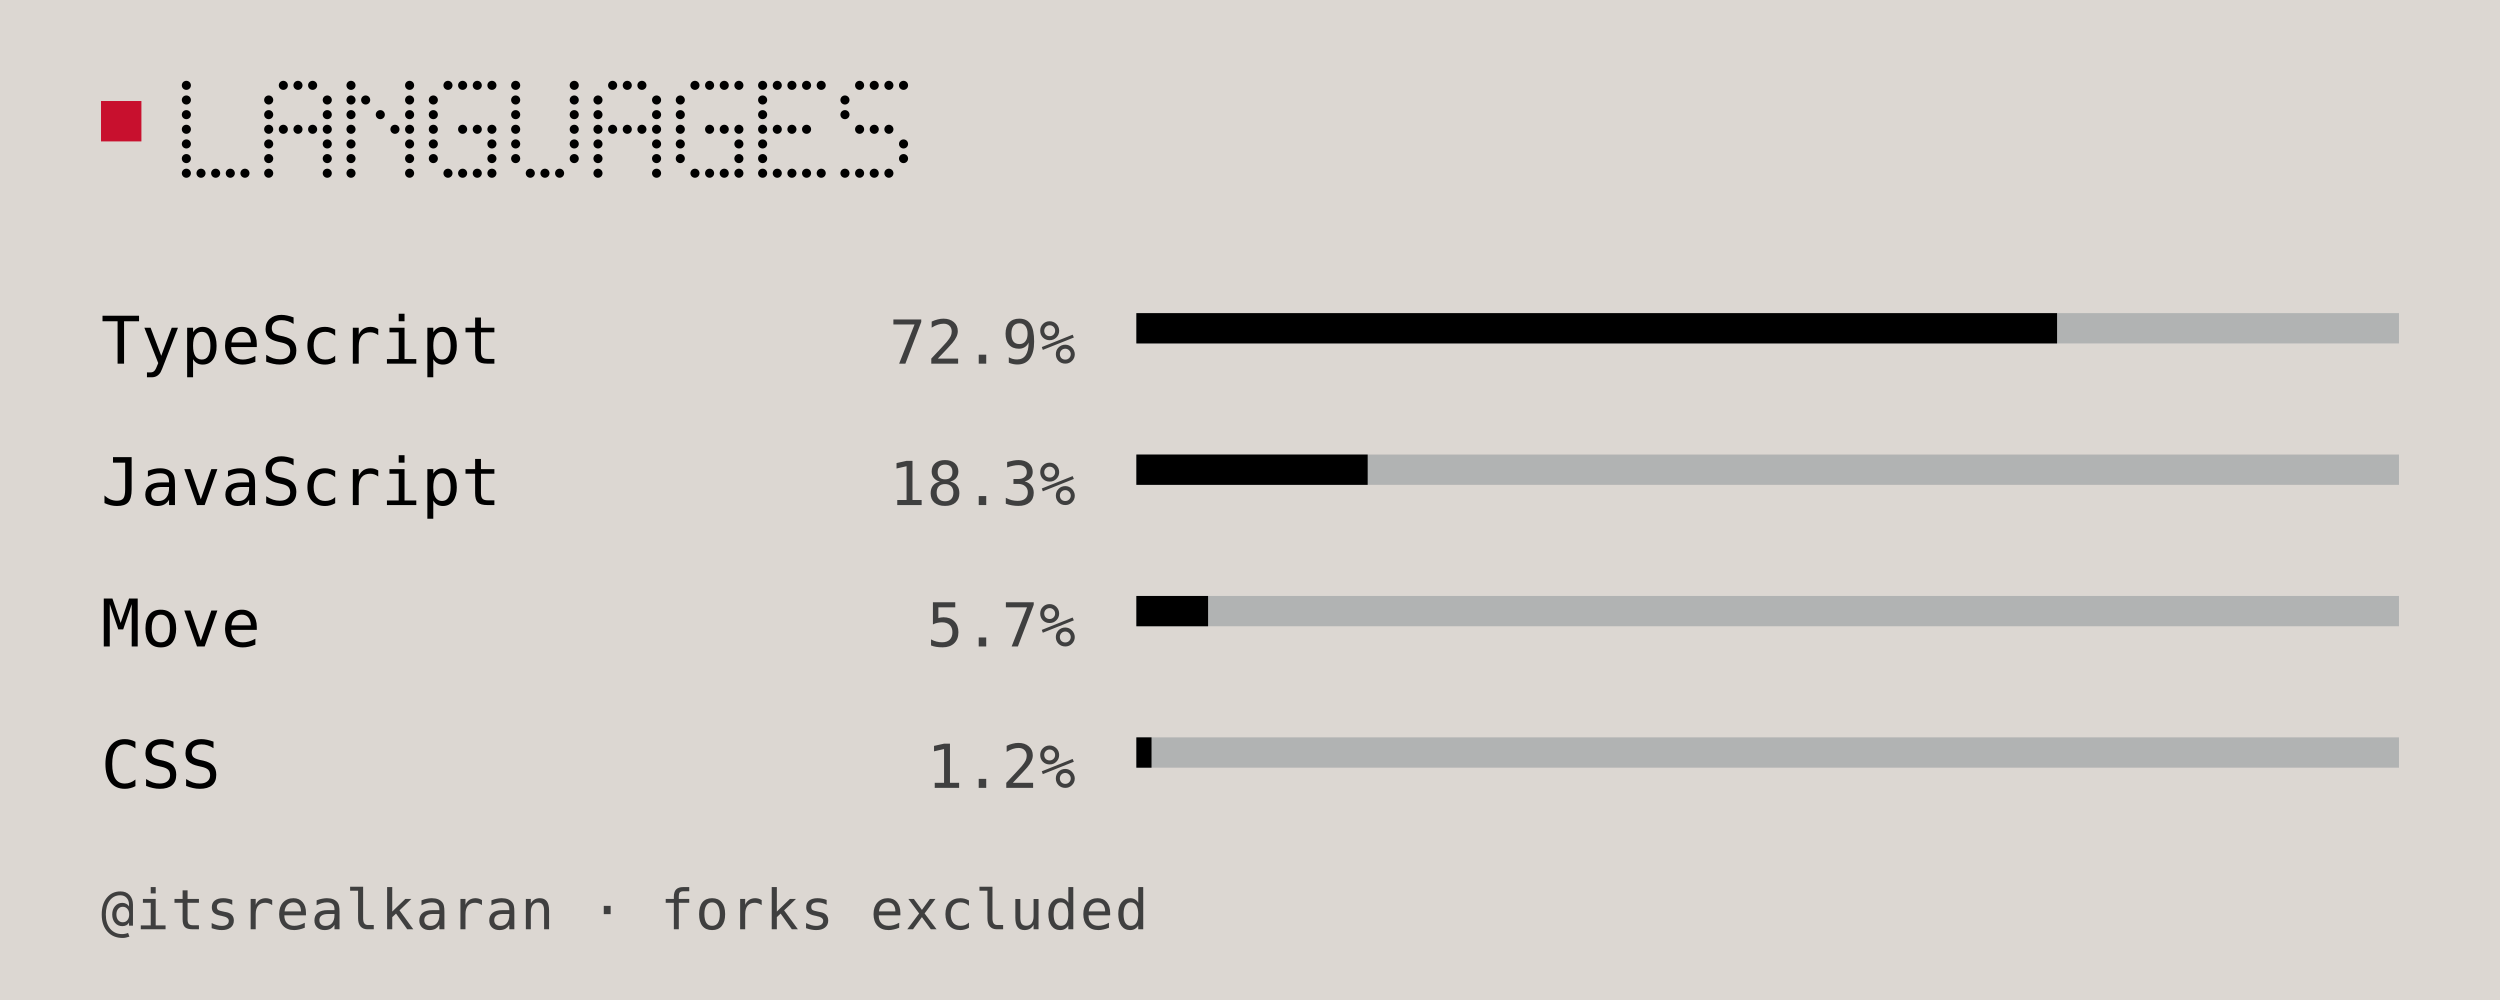
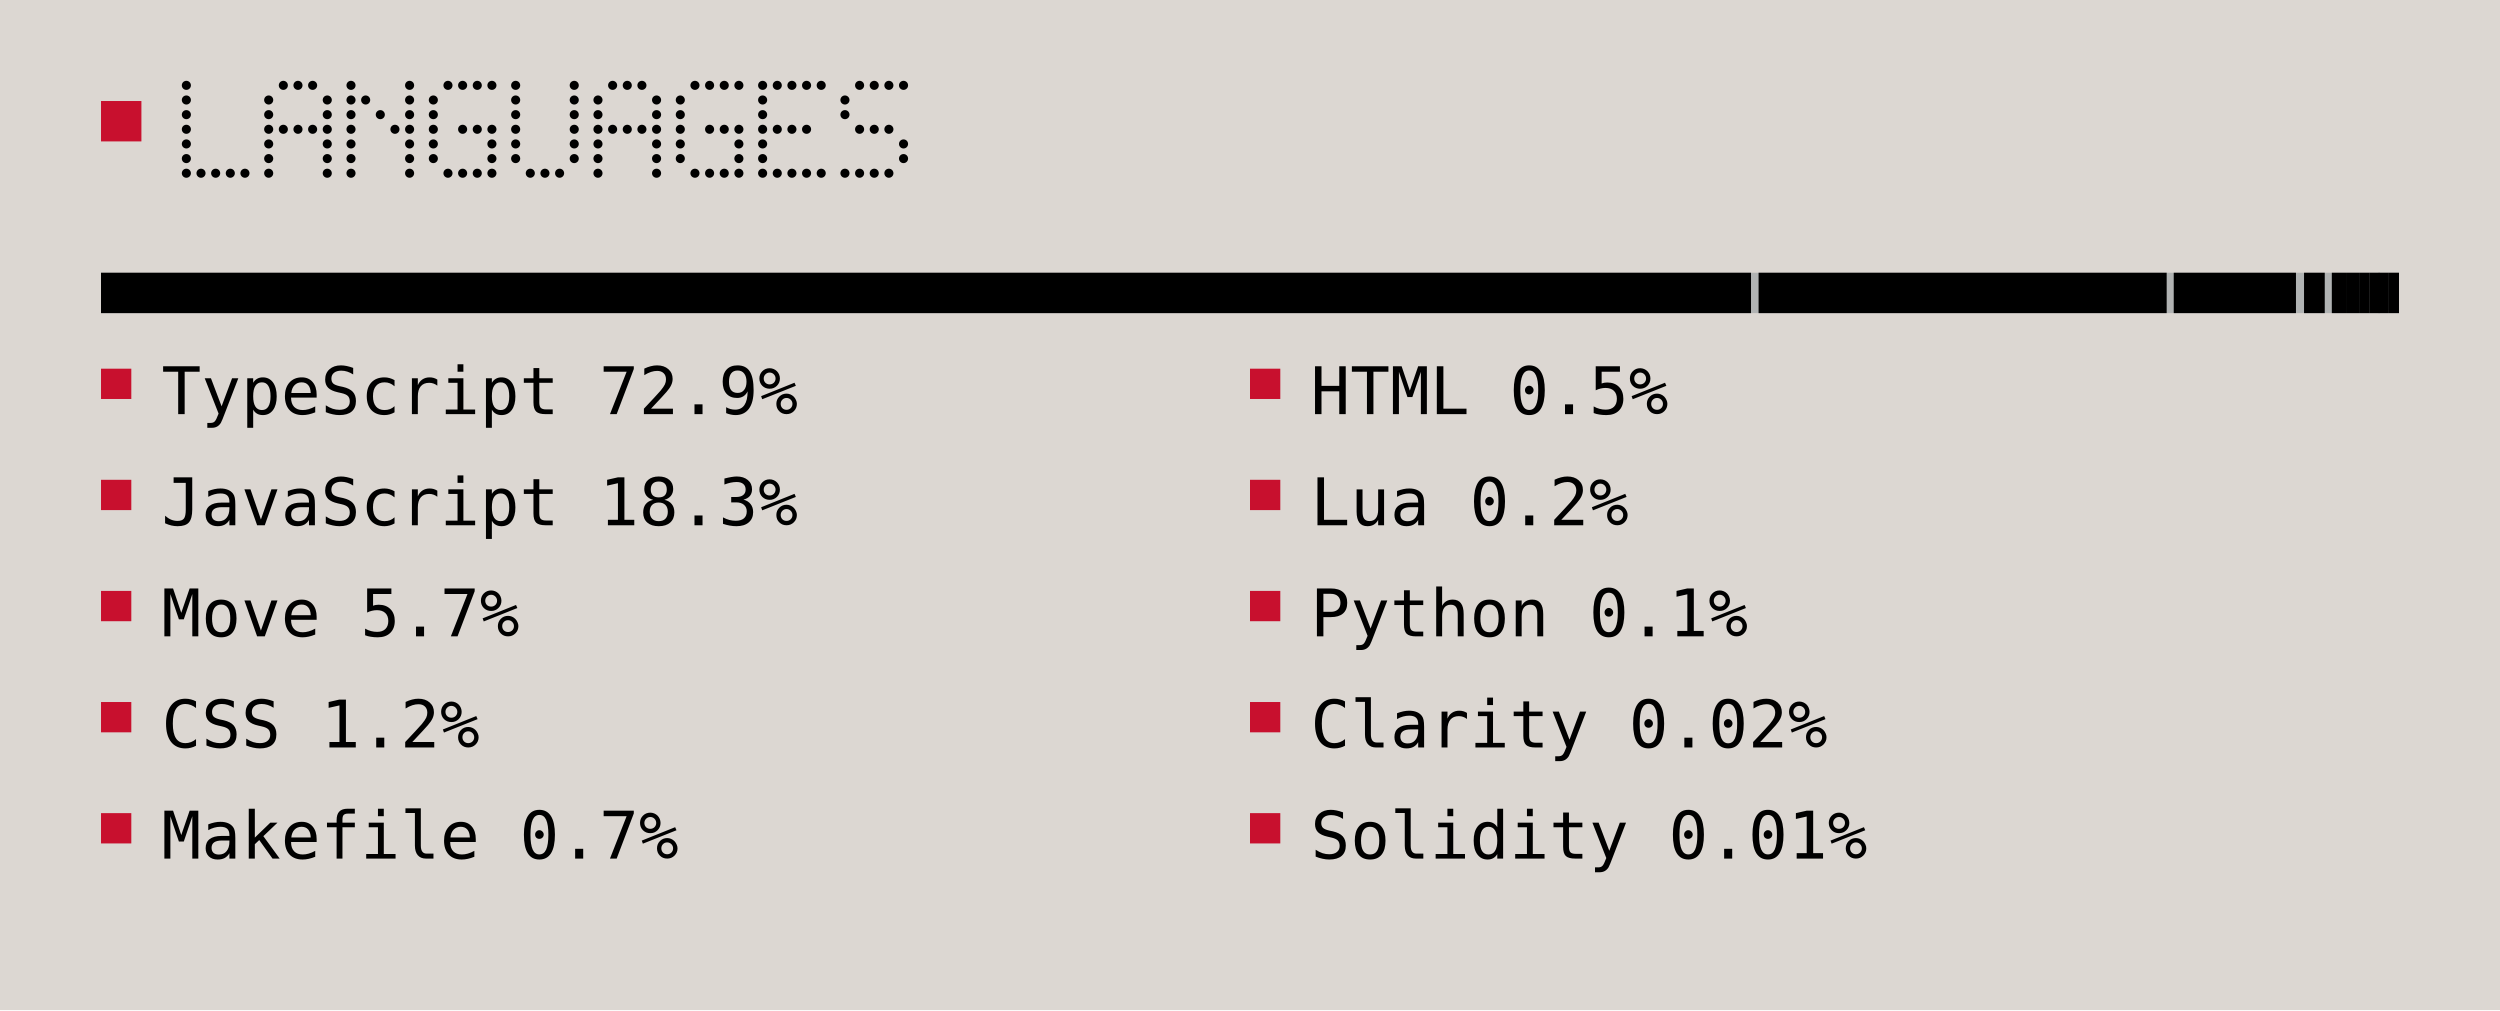
- <svg xmlns="http://www.w3.org/2000/svg" width="495" height="198" viewBox="0 0 495 198" role="img">
-   <rect width="495" height="198" fill="#DCD7D2" />
+ <svg xmlns="http://www.w3.org/2000/svg" width="495" height="200" viewBox="0 0 495 200" role="img">
+   <rect width="495" height="200" fill="#DCD7D2" />
  <rect x="20" y="20" width="8" height="8" fill="#C8102E" />
  <circle cx="36.9" cy="16.9" r="0.90" fill="#000000" />
  <circle cx="36.9" cy="19.8" r="0.90" fill="#000000" />
  <circle cx="36.9" cy="22.7" r="0.90" fill="#000000" />
  <circle cx="36.9" cy="25.6" r="0.90" fill="#000000" />
  <circle cx="36.9" cy="28.5" r="0.90" fill="#000000" />
  <circle cx="36.9" cy="31.4" r="0.90" fill="#000000" />
  <circle cx="36.9" cy="34.3" r="0.90" fill="#000000" />
  <circle cx="39.8" cy="34.3" r="0.90" fill="#000000" />
  <circle cx="42.7" cy="34.3" r="0.90" fill="#000000" />
  <circle cx="45.6" cy="34.3" r="0.90" fill="#000000" />
  <circle cx="48.5" cy="34.3" r="0.90" fill="#000000" />
  <circle cx="56.1" cy="16.9" r="0.90" fill="#000000" />
  <circle cx="59.0" cy="16.9" r="0.90" fill="#000000" />
  <circle cx="61.9" cy="16.9" r="0.90" fill="#000000" />
  <circle cx="53.2" cy="19.8" r="0.90" fill="#000000" />
  <circle cx="64.8" cy="19.8" r="0.90" fill="#000000" />
  <circle cx="53.2" cy="22.7" r="0.90" fill="#000000" />
  <circle cx="64.8" cy="22.7" r="0.90" fill="#000000" />
  <circle cx="53.2" cy="25.6" r="0.90" fill="#000000" />
  <circle cx="56.1" cy="25.6" r="0.90" fill="#000000" />
  <circle cx="59.0" cy="25.6" r="0.90" fill="#000000" />
  <circle cx="61.9" cy="25.6" r="0.90" fill="#000000" />
  <circle cx="64.8" cy="25.6" r="0.90" fill="#000000" />
  <circle cx="53.2" cy="28.5" r="0.90" fill="#000000" />
  <circle cx="64.8" cy="28.5" r="0.90" fill="#000000" />
  <circle cx="53.2" cy="31.4" r="0.90" fill="#000000" />
  <circle cx="64.8" cy="31.4" r="0.90" fill="#000000" />
  <circle cx="53.2" cy="34.3" r="0.90" fill="#000000" />
  <circle cx="64.8" cy="34.3" r="0.90" fill="#000000" />
  <circle cx="69.5" cy="16.9" r="0.90" fill="#000000" />
  <circle cx="81.1" cy="16.9" r="0.90" fill="#000000" />
  <circle cx="69.5" cy="19.8" r="0.90" fill="#000000" />
  <circle cx="72.4" cy="19.8" r="0.90" fill="#000000" />
  <circle cx="81.1" cy="19.8" r="0.90" fill="#000000" />
  <circle cx="69.5" cy="22.7" r="0.90" fill="#000000" />
  <circle cx="75.3" cy="22.7" r="0.90" fill="#000000" />
  <circle cx="81.1" cy="22.7" r="0.90" fill="#000000" />
  <circle cx="69.5" cy="25.6" r="0.90" fill="#000000" />
  <circle cx="78.2" cy="25.6" r="0.90" fill="#000000" />
  <circle cx="81.1" cy="25.6" r="0.90" fill="#000000" />
  <circle cx="69.5" cy="28.5" r="0.90" fill="#000000" />
  <circle cx="81.1" cy="28.5" r="0.90" fill="#000000" />
  <circle cx="69.5" cy="31.4" r="0.90" fill="#000000" />
  <circle cx="81.1" cy="31.4" r="0.90" fill="#000000" />
  <circle cx="69.5" cy="34.3" r="0.90" fill="#000000" />
  <circle cx="81.1" cy="34.3" r="0.90" fill="#000000" />
  <circle cx="88.7" cy="16.9" r="0.90" fill="#000000" />
  <circle cx="91.6" cy="16.9" r="0.90" fill="#000000" />
  <circle cx="94.5" cy="16.9" r="0.90" fill="#000000" />
  <circle cx="97.4" cy="16.9" r="0.90" fill="#000000" />
  <circle cx="85.8" cy="19.8" r="0.90" fill="#000000" />
  <circle cx="85.8" cy="22.7" r="0.90" fill="#000000" />
  <circle cx="85.8" cy="25.6" r="0.90" fill="#000000" />
  <circle cx="91.6" cy="25.6" r="0.90" fill="#000000" />
  <circle cx="94.5" cy="25.6" r="0.90" fill="#000000" />
  <circle cx="97.4" cy="25.6" r="0.90" fill="#000000" />
  <circle cx="85.8" cy="28.5" r="0.90" fill="#000000" />
  <circle cx="97.4" cy="28.5" r="0.90" fill="#000000" />
  <circle cx="85.8" cy="31.4" r="0.90" fill="#000000" />
  <circle cx="97.4" cy="31.4" r="0.90" fill="#000000" />
  <circle cx="88.7" cy="34.3" r="0.90" fill="#000000" />
  <circle cx="91.6" cy="34.3" r="0.90" fill="#000000" />
  <circle cx="94.5" cy="34.3" r="0.90" fill="#000000" />
  <circle cx="97.4" cy="34.3" r="0.90" fill="#000000" />
  <circle cx="102.1" cy="16.9" r="0.90" fill="#000000" />
  <circle cx="113.7" cy="16.9" r="0.90" fill="#000000" />
  <circle cx="102.1" cy="19.8" r="0.90" fill="#000000" />
  <circle cx="113.7" cy="19.8" r="0.90" fill="#000000" />
  <circle cx="102.1" cy="22.7" r="0.90" fill="#000000" />
  <circle cx="113.7" cy="22.7" r="0.90" fill="#000000" />
  <circle cx="102.1" cy="25.6" r="0.90" fill="#000000" />
  <circle cx="113.7" cy="25.6" r="0.90" fill="#000000" />
  <circle cx="102.1" cy="28.5" r="0.90" fill="#000000" />
  <circle cx="113.7" cy="28.5" r="0.90" fill="#000000" />
  <circle cx="102.1" cy="31.4" r="0.90" fill="#000000" />
  <circle cx="113.7" cy="31.4" r="0.90" fill="#000000" />
  <circle cx="105.0" cy="34.3" r="0.90" fill="#000000" />
  <circle cx="107.9" cy="34.3" r="0.90" fill="#000000" />
  <circle cx="110.8" cy="34.3" r="0.90" fill="#000000" />
  <circle cx="121.3" cy="16.9" r="0.90" fill="#000000" />
  <circle cx="124.2" cy="16.9" r="0.90" fill="#000000" />
  <circle cx="127.1" cy="16.9" r="0.90" fill="#000000" />
  <circle cx="118.4" cy="19.8" r="0.90" fill="#000000" />
  <circle cx="130.0" cy="19.8" r="0.90" fill="#000000" />
  <circle cx="118.4" cy="22.7" r="0.90" fill="#000000" />
  <circle cx="130.0" cy="22.7" r="0.90" fill="#000000" />
  <circle cx="118.4" cy="25.6" r="0.90" fill="#000000" />
  <circle cx="121.3" cy="25.6" r="0.90" fill="#000000" />
  <circle cx="124.2" cy="25.6" r="0.90" fill="#000000" />
  <circle cx="127.1" cy="25.6" r="0.90" fill="#000000" />
  <circle cx="130.0" cy="25.6" r="0.90" fill="#000000" />
  <circle cx="118.4" cy="28.5" r="0.90" fill="#000000" />
  <circle cx="130.0" cy="28.5" r="0.90" fill="#000000" />
  <circle cx="118.4" cy="31.4" r="0.90" fill="#000000" />
  <circle cx="130.0" cy="31.4" r="0.90" fill="#000000" />
  <circle cx="118.4" cy="34.3" r="0.90" fill="#000000" />
  <circle cx="130.0" cy="34.3" r="0.90" fill="#000000" />
  <circle cx="137.6" cy="16.9" r="0.90" fill="#000000" />
  <circle cx="140.5" cy="16.9" r="0.90" fill="#000000" />
  <circle cx="143.4" cy="16.9" r="0.90" fill="#000000" />
  <circle cx="146.3" cy="16.9" r="0.90" fill="#000000" />
  <circle cx="134.7" cy="19.8" r="0.90" fill="#000000" />
  <circle cx="134.7" cy="22.7" r="0.90" fill="#000000" />
  <circle cx="134.7" cy="25.6" r="0.90" fill="#000000" />
  <circle cx="140.5" cy="25.6" r="0.90" fill="#000000" />
  <circle cx="143.4" cy="25.6" r="0.90" fill="#000000" />
  <circle cx="146.3" cy="25.6" r="0.90" fill="#000000" />
  <circle cx="134.7" cy="28.5" r="0.90" fill="#000000" />
  <circle cx="146.3" cy="28.5" r="0.90" fill="#000000" />
  <circle cx="134.7" cy="31.4" r="0.90" fill="#000000" />
  <circle cx="146.3" cy="31.4" r="0.90" fill="#000000" />
  <circle cx="137.6" cy="34.3" r="0.90" fill="#000000" />
  <circle cx="140.5" cy="34.3" r="0.90" fill="#000000" />
  <circle cx="143.4" cy="34.3" r="0.90" fill="#000000" />
  <circle cx="146.3" cy="34.3" r="0.90" fill="#000000" />
  <circle cx="151.0" cy="16.9" r="0.90" fill="#000000" />
  <circle cx="153.9" cy="16.9" r="0.90" fill="#000000" />
  <circle cx="156.8" cy="16.9" r="0.90" fill="#000000" />
  <circle cx="159.7" cy="16.9" r="0.90" fill="#000000" />
  <circle cx="162.6" cy="16.9" r="0.90" fill="#000000" />
  <circle cx="151.0" cy="19.8" r="0.90" fill="#000000" />
  <circle cx="151.0" cy="22.7" r="0.90" fill="#000000" />
  <circle cx="151.0" cy="25.6" r="0.90" fill="#000000" />
  <circle cx="153.9" cy="25.6" r="0.90" fill="#000000" />
  <circle cx="156.8" cy="25.6" r="0.90" fill="#000000" />
  <circle cx="159.7" cy="25.6" r="0.90" fill="#000000" />
  <circle cx="151.0" cy="28.5" r="0.90" fill="#000000" />
  <circle cx="151.0" cy="31.4" r="0.90" fill="#000000" />
  <circle cx="151.0" cy="34.3" r="0.90" fill="#000000" />
  <circle cx="153.9" cy="34.3" r="0.90" fill="#000000" />
  <circle cx="156.8" cy="34.3" r="0.90" fill="#000000" />
  <circle cx="159.7" cy="34.3" r="0.90" fill="#000000" />
  <circle cx="162.6" cy="34.3" r="0.90" fill="#000000" />
  <circle cx="170.2" cy="16.9" r="0.90" fill="#000000" />
  <circle cx="173.1" cy="16.9" r="0.90" fill="#000000" />
  <circle cx="176.0" cy="16.9" r="0.90" fill="#000000" />
  <circle cx="178.9" cy="16.9" r="0.90" fill="#000000" />
  <circle cx="167.3" cy="19.8" r="0.90" fill="#000000" />
  <circle cx="167.3" cy="22.7" r="0.90" fill="#000000" />
  <circle cx="170.2" cy="25.6" r="0.90" fill="#000000" />
  <circle cx="173.1" cy="25.6" r="0.90" fill="#000000" />
  <circle cx="176.0" cy="25.6" r="0.90" fill="#000000" />
  <circle cx="178.9" cy="28.5" r="0.90" fill="#000000" />
  <circle cx="178.9" cy="31.4" r="0.90" fill="#000000" />
  <circle cx="167.3" cy="34.3" r="0.90" fill="#000000" />
  <circle cx="170.2" cy="34.3" r="0.90" fill="#000000" />
  <circle cx="173.1" cy="34.3" r="0.90" fill="#000000" />
  <circle cx="176.0" cy="34.3" r="0.90" fill="#000000" />
-   <text x="20" y="72" fill="#000000" text-anchor="start" font-family="ui-monospace, Geist Mono, monospace" font-size="13" letter-spacing="0.1" dominant-baseline="auto">TypeScript</text>
-   <text x="213" y="72" fill="#3F3F3F" text-anchor="end" font-family="ui-monospace, Geist Mono, monospace" font-size="12" letter-spacing="0.2" dominant-baseline="auto">72.9%</text>
-   <rect x="225" y="62" width="250" height="6" fill="#B1B3B3" />
-   <rect x="225" y="62" width="182.3" height="6" fill="#000000" />
-   <text x="20" y="100" fill="#000000" text-anchor="start" font-family="ui-monospace, Geist Mono, monospace" font-size="13" letter-spacing="0.1" dominant-baseline="auto">JavaScript</text>
-   <text x="213" y="100" fill="#3F3F3F" text-anchor="end" font-family="ui-monospace, Geist Mono, monospace" font-size="12" letter-spacing="0.2" dominant-baseline="auto">18.3%</text>
-   <rect x="225" y="90" width="250" height="6" fill="#B1B3B3" />
-   <rect x="225" y="90" width="45.8" height="6" fill="#000000" />
-   <text x="20" y="128" fill="#000000" text-anchor="start" font-family="ui-monospace, Geist Mono, monospace" font-size="13" letter-spacing="0.1" dominant-baseline="auto">Move</text>
-   <text x="213" y="128" fill="#3F3F3F" text-anchor="end" font-family="ui-monospace, Geist Mono, monospace" font-size="12" letter-spacing="0.2" dominant-baseline="auto">5.7%</text>
-   <rect x="225" y="118" width="250" height="6" fill="#B1B3B3" />
-   <rect x="225" y="118" width="14.2" height="6" fill="#000000" />
-   <text x="20" y="156" fill="#000000" text-anchor="start" font-family="ui-monospace, Geist Mono, monospace" font-size="13" letter-spacing="0.1" dominant-baseline="auto">CSS</text>
-   <text x="213" y="156" fill="#3F3F3F" text-anchor="end" font-family="ui-monospace, Geist Mono, monospace" font-size="12" letter-spacing="0.2" dominant-baseline="auto">1.2%</text>
-   <rect x="225" y="146" width="250" height="6" fill="#B1B3B3" />
-   <rect x="225" y="146" width="3.0" height="6" fill="#000000" />
-   <text x="20" y="184" fill="#3F3F3F" text-anchor="start" font-family="ui-monospace, Geist Mono, monospace" font-size="11" letter-spacing="0.3" dominant-baseline="auto">@itsrealkaran · forks excluded</text>
+   <rect x="20" y="54" width="455" height="8" fill="#B1B3B3" />
+   <rect x="20.0" y="54" width="326.7" height="8" fill="#000000" />
+   <rect x="348.2" y="54" width="80.8" height="8" fill="#000000" />
+   <rect x="430.4" y="54" width="24.2" height="8" fill="#000000" />
+   <rect x="456.2" y="54" width="4.1" height="8" fill="#000000" />
+   <rect x="461.7" y="54" width="3.0" height="8" fill="#000000" />
+   <rect x="464.7" y="54" width="2.4" height="8" fill="#000000" />
+   <rect x="467.1" y="54" width="2.0" height="8" fill="#000000" />
+   <rect x="469.1" y="54" width="2.0" height="8" fill="#000000" />
+   <rect x="471.0" y="54" width="2.0" height="8" fill="#000000" />
+   <rect x="473.0" y="54" width="2.0" height="8" fill="#000000" />
+   <rect x="20.0" y="73" width="6" height="6" fill="#C8102E" />
+   <text x="32.0" y="82" fill="#000000" text-anchor="start" font-family="ui-monospace, Geist Mono, monospace" font-size="13" letter-spacing="0.05" dominant-baseline="auto">TypeScript 72.9%</text>
+   <rect x="20.0" y="95" width="6" height="6" fill="#C8102E" />
+   <text x="32.0" y="104" fill="#000000" text-anchor="start" font-family="ui-monospace, Geist Mono, monospace" font-size="13" letter-spacing="0.05" dominant-baseline="auto">JavaScript 18.3%</text>
+   <rect x="20.0" y="117" width="6" height="6" fill="#C8102E" />
+   <text x="32.0" y="126" fill="#000000" text-anchor="start" font-family="ui-monospace, Geist Mono, monospace" font-size="13" letter-spacing="0.05" dominant-baseline="auto">Move 5.7%</text>
+   <rect x="20.0" y="139" width="6" height="6" fill="#C8102E" />
+   <text x="32.0" y="148" fill="#000000" text-anchor="start" font-family="ui-monospace, Geist Mono, monospace" font-size="13" letter-spacing="0.05" dominant-baseline="auto">CSS 1.2%</text>
+   <rect x="20.0" y="161" width="6" height="6" fill="#C8102E" />
+   <text x="32.0" y="170" fill="#000000" text-anchor="start" font-family="ui-monospace, Geist Mono, monospace" font-size="13" letter-spacing="0.05" dominant-baseline="auto">Makefile 0.7%</text>
+   <rect x="247.5" y="73" width="6" height="6" fill="#C8102E" />
+   <text x="259.5" y="82" fill="#000000" text-anchor="start" font-family="ui-monospace, Geist Mono, monospace" font-size="13" letter-spacing="0.05" dominant-baseline="auto">HTML 0.5%</text>
+   <rect x="247.5" y="95" width="6" height="6" fill="#C8102E" />
+   <text x="259.5" y="104" fill="#000000" text-anchor="start" font-family="ui-monospace, Geist Mono, monospace" font-size="13" letter-spacing="0.05" dominant-baseline="auto">Lua 0.2%</text>
+   <rect x="247.5" y="117" width="6" height="6" fill="#C8102E" />
+   <text x="259.5" y="126" fill="#000000" text-anchor="start" font-family="ui-monospace, Geist Mono, monospace" font-size="13" letter-spacing="0.05" dominant-baseline="auto">Python 0.1%</text>
+   <rect x="247.5" y="139" width="6" height="6" fill="#C8102E" />
+   <text x="259.5" y="148" fill="#000000" text-anchor="start" font-family="ui-monospace, Geist Mono, monospace" font-size="13" letter-spacing="0.05" dominant-baseline="auto">Clarity 0.02%</text>
+   <rect x="247.5" y="161" width="6" height="6" fill="#C8102E" />
+   <text x="259.5" y="170" fill="#000000" text-anchor="start" font-family="ui-monospace, Geist Mono, monospace" font-size="13" letter-spacing="0.05" dominant-baseline="auto">Solidity 0.01%</text>
</svg>
